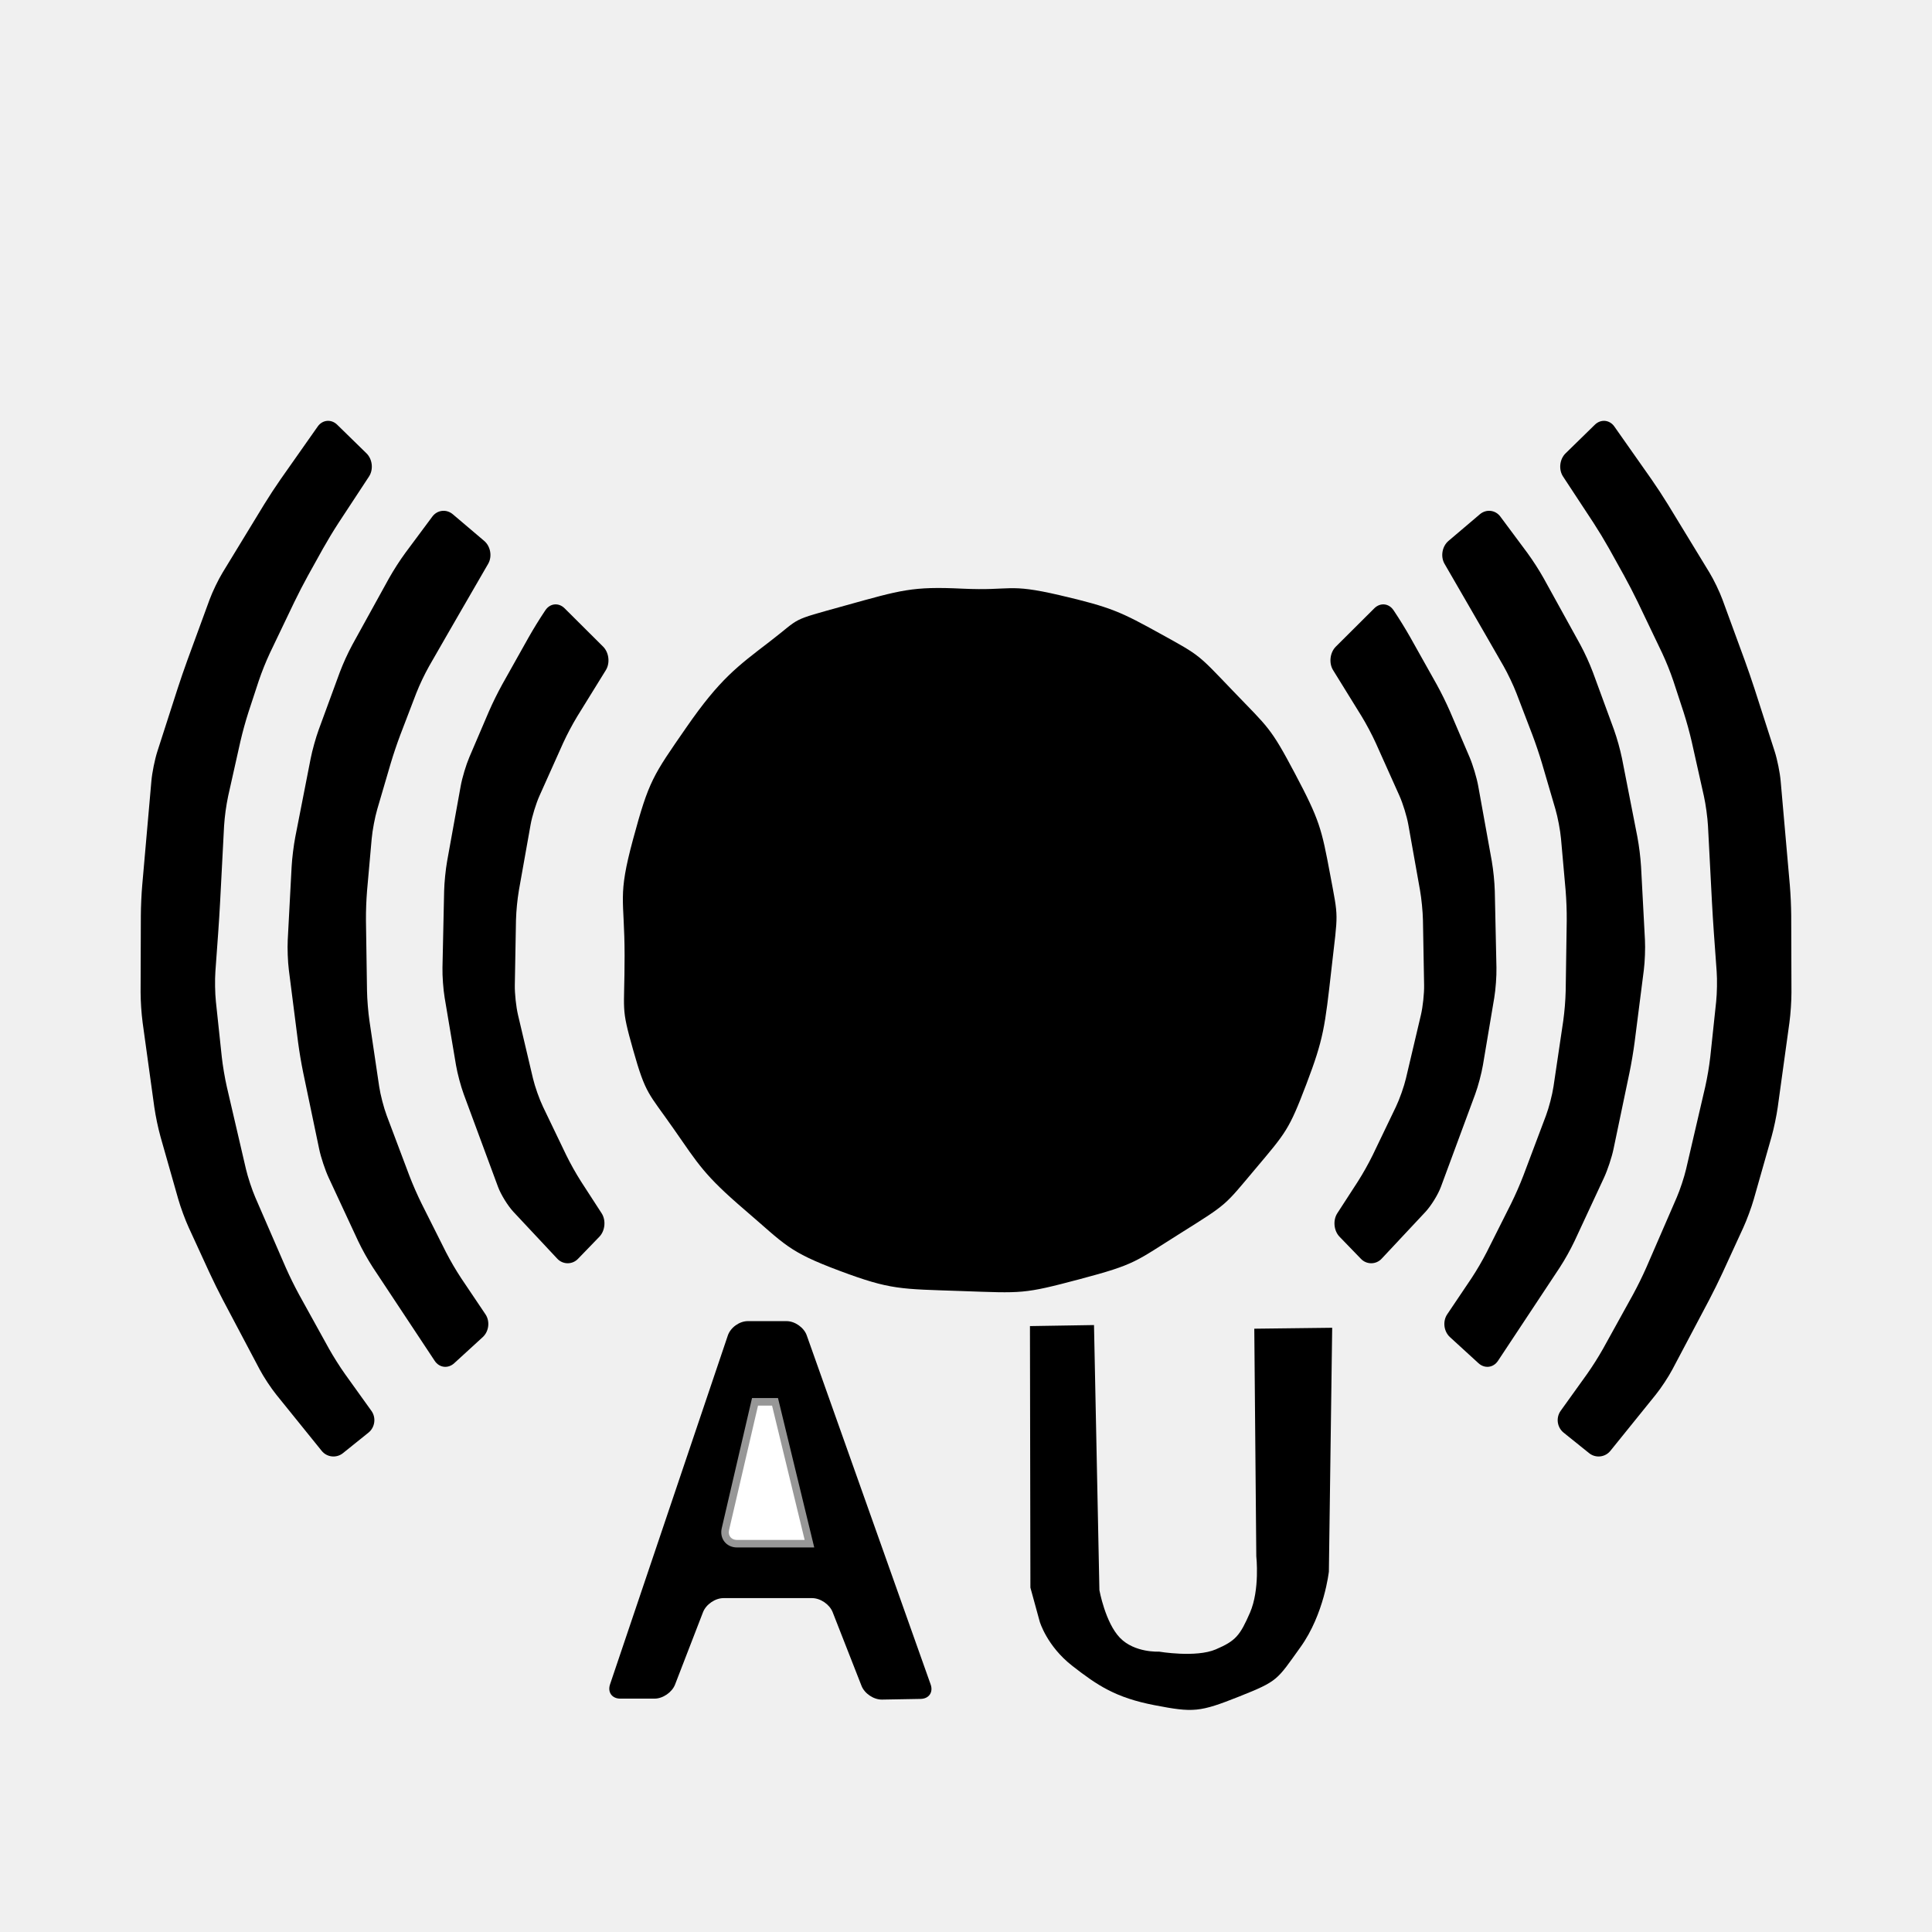
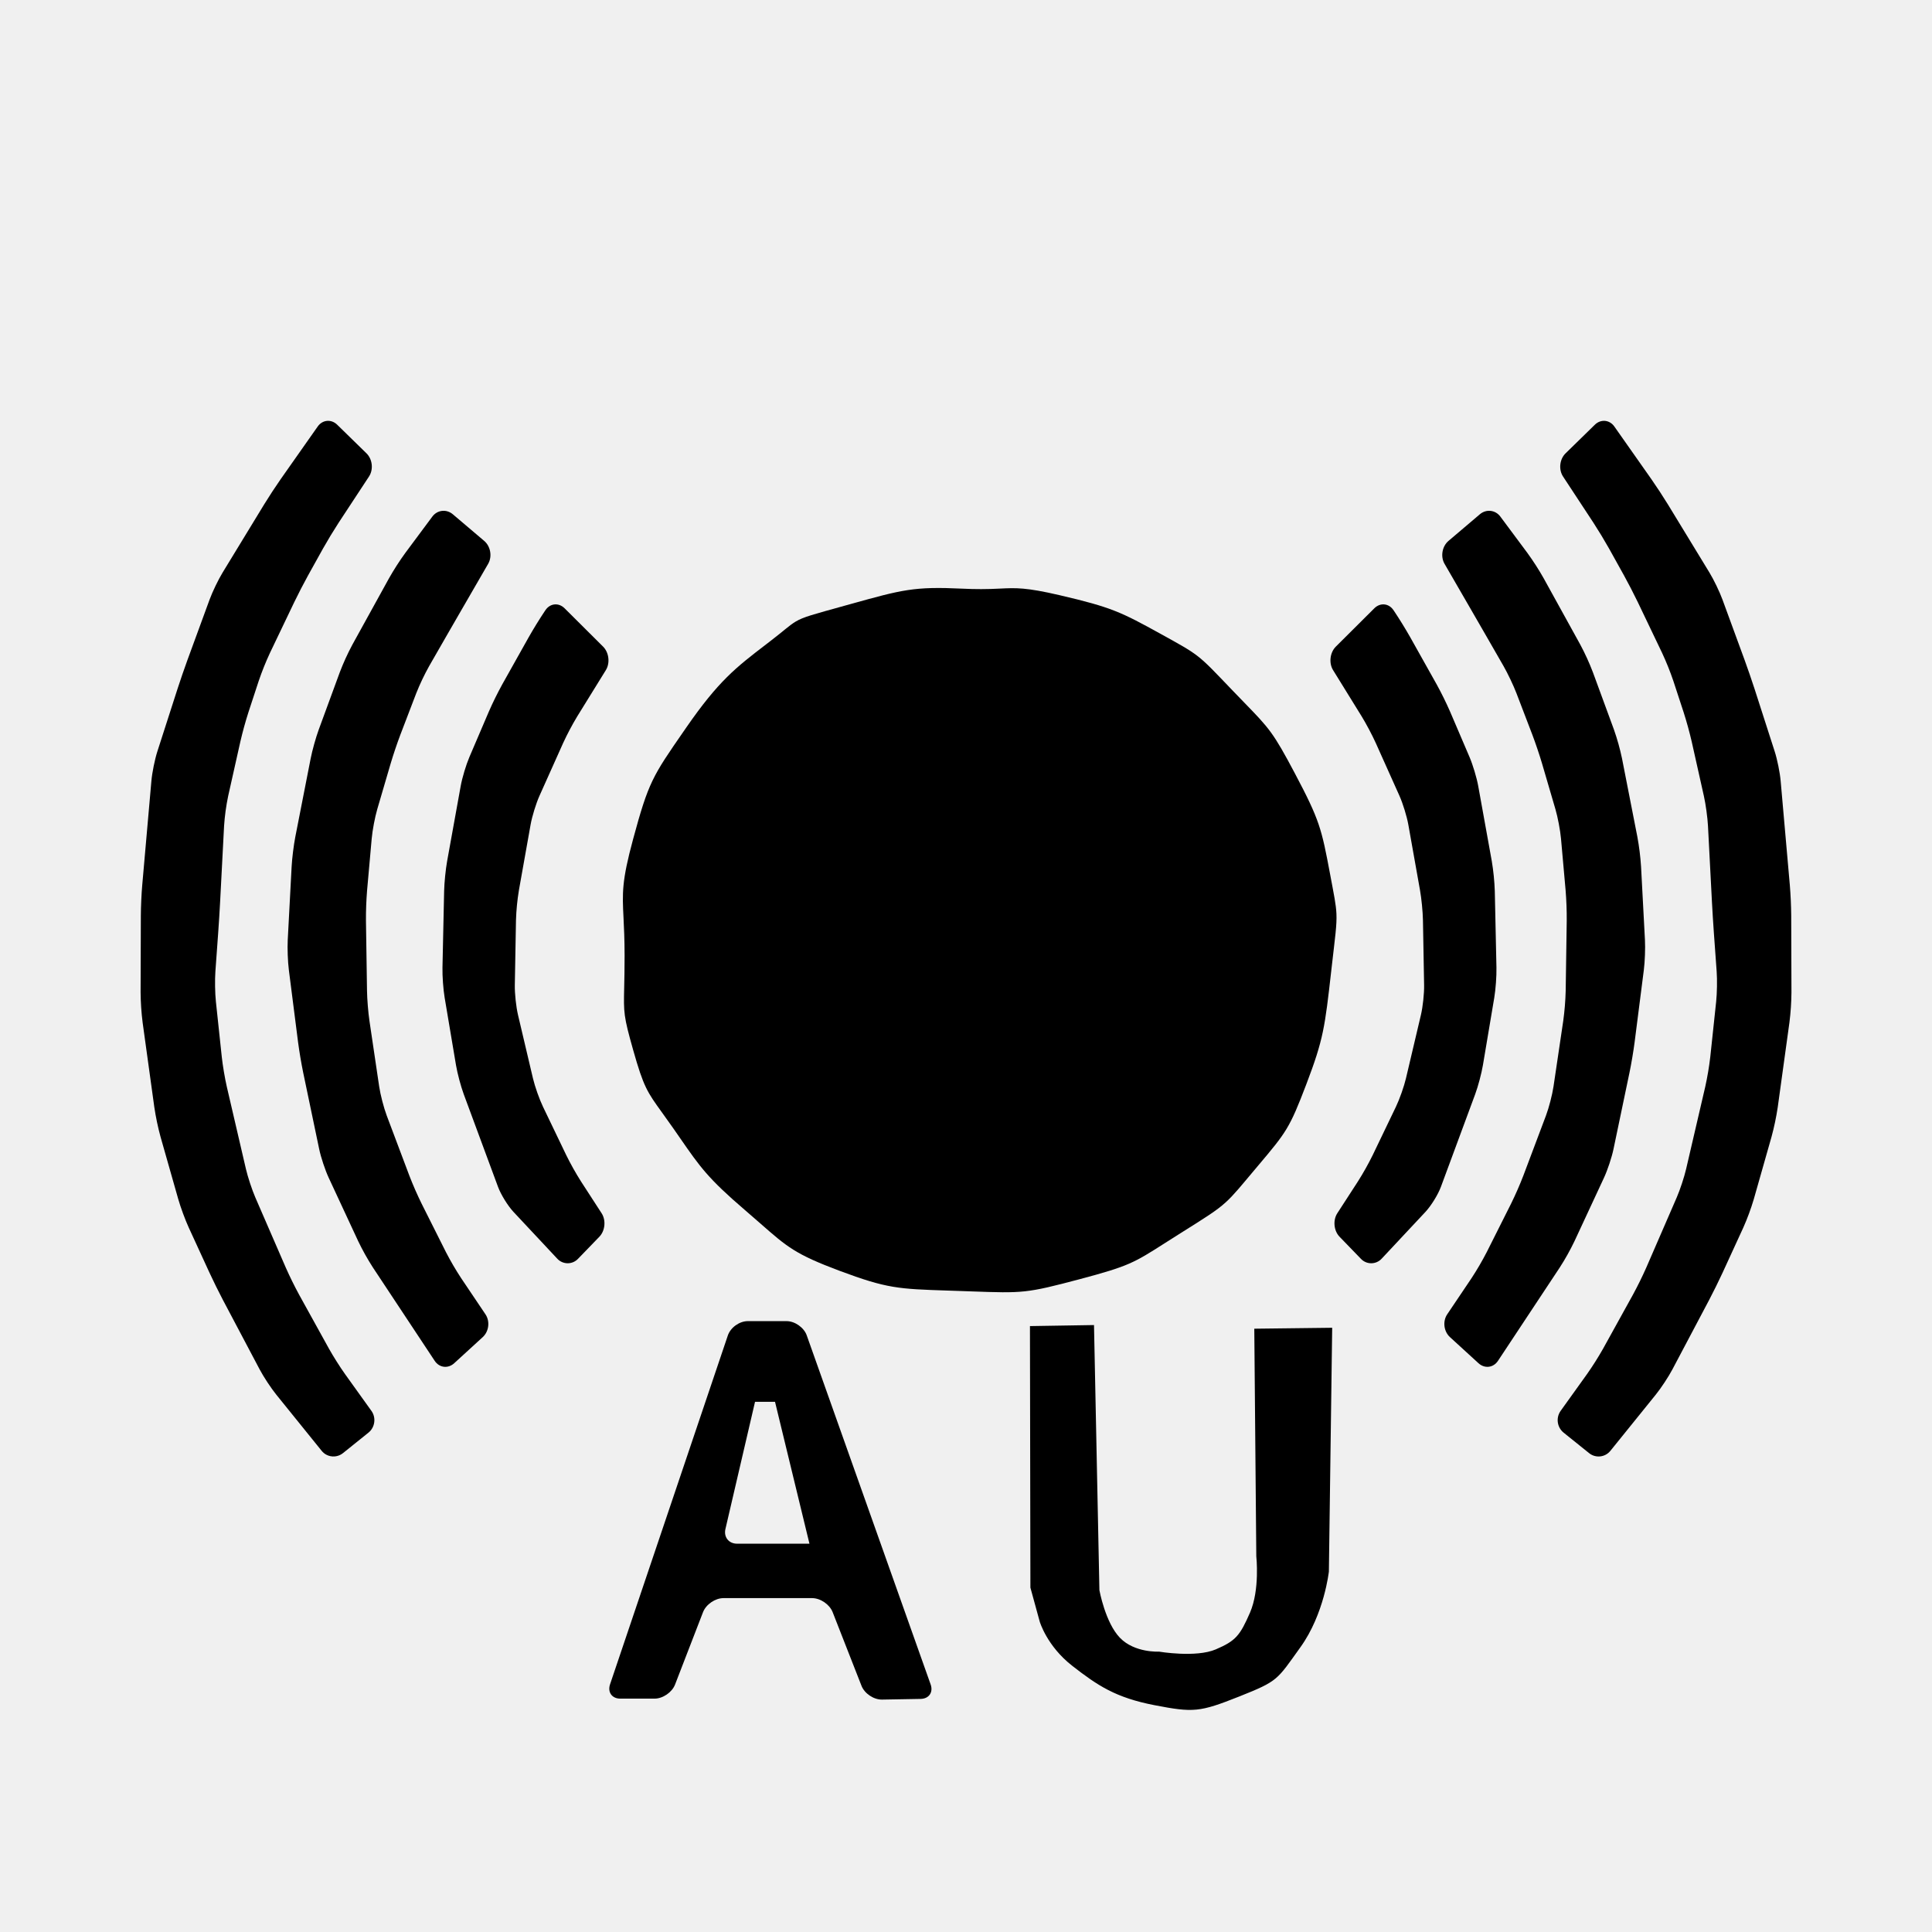
<svg xmlns="http://www.w3.org/2000/svg" width="256" height="256">
-   <g fill="none" fill-rule="evenodd">
-     <path d="M79.912 85.68c.783.78.947 2.176.366 3.116l-3.784 6.12a36.609 36.609 0 0 0-1.874 3.536l-3.136 6.995c-.454 1.012-.98 2.722-1.175 3.81l-1.55 8.697a30.266 30.266 0 0 0-.389 3.974l-.155 8.611c-.02 1.103.169 2.863.424 3.948l1.983 8.408c.254 1.077.846 2.754 1.327 3.755l3.084 6.417a37.932 37.932 0 0 0 1.955 3.484l2.728 4.21c.602.927.468 2.322-.296 3.112l-2.834 2.93a1.881 1.881 0 0 1-2.754-.03l-5.782-6.179c-.756-.808-1.68-2.301-2.06-3.331l-4.543-12.277c-.382-1.031-.84-2.754-1.023-3.84l-1.506-8.952c-.183-1.09-.312-2.859-.288-3.972l.22-10.16c.023-1.104.203-2.889.397-3.96l1.802-9.972c.196-1.083.71-2.79 1.142-3.802l2.585-6.042a45.226 45.226 0 0 1 1.769-3.59l3.526-6.288a57.936 57.936 0 0 1 2.097-3.402l.11-.162c.617-.913 1.752-1.02 2.535-.24l5.099 5.076z" fill="#000" />
-     <path d="M57.286 68.45c.658-.885 1.87-1.026 2.72-.303l4.153 3.526c.844.717 1.084 2.068.524 3.036l-3.54 6.12c-.555.96-1.447 2.505-2.002 3.471l-2.281 3.97a30.764 30.764 0 0 0-1.71 3.6l-2.1 5.485a60.006 60.006 0 0 0-1.275 3.778l-1.787 6.095c-.31 1.057-.64 2.8-.737 3.902l-.612 6.869a46.373 46.373 0 0 0-.148 3.98l.14 9.312c.016 1.1.16 2.881.322 3.97l1.29 8.706c.163 1.093.612 2.823.999 3.85l3.007 7.984a45.976 45.976 0 0 0 1.605 3.665l3.236 6.447a38.14 38.14 0 0 0 2.018 3.455l3.222 4.79c.617.917.458 2.263-.362 3.014l-3.783 3.461c-.817.748-1.974.607-2.583-.312l-8.193-12.378a32 32 0 0 1-1.947-3.483l-3.912-8.412c-.466-1.003-1.03-2.7-1.255-3.782l-2.133-10.203a61.102 61.102 0 0 1-.664-3.951l-1.223-9.584c-.14-1.096-.206-2.884-.148-3.977l.515-9.715c.058-1.1.276-2.865.489-3.951l2.035-10.385c.212-1.081.69-2.793 1.073-3.834l2.793-7.608a31.649 31.649 0 0 1 1.656-3.628l4.864-8.816a35.45 35.45 0 0 1 2.159-3.355l3.575-4.808z" fill="#000" />
-     <path d="M42.098 56.514c.635-.903 1.797-1.004 2.58-.238l3.885 3.795c.79.772.942 2.141.332 3.07l-4.027 6.128a65.013 65.013 0 0 0-2.066 3.413l-1.98 3.562a79.39 79.39 0 0 0-1.83 3.543l-3.227 6.74a37.204 37.204 0 0 0-1.488 3.712l-1.363 4.153a49.979 49.979 0 0 0-1.063 3.863l-1.62 7.233a28.695 28.695 0 0 0-.54 3.955l-.525 10.074a239.28 239.28 0 0 1-.249 4l-.377 5.214c-.08 1.104-.05 2.887.068 3.995l.779 7.32c.117 1.104.417 2.879.665 3.947l2.534 10.9c.25 1.076.814 2.78 1.247 3.778l4.035 9.294a50.323 50.323 0 0 0 1.76 3.576l3.96 7.163c.535.966 1.485 2.47 2.133 3.373l3.497 4.875c.644.897.47 2.184-.391 2.876l-3.387 2.723a2.003 2.003 0 0 1-2.817-.308l-6.017-7.449c-.695-.861-1.682-2.358-2.198-3.335l-4.875-9.219a86.709 86.709 0 0 1-1.77-3.587l-2.76-6.007c-.458-1-1.073-2.664-1.377-3.733l-2.356-8.283a34.358 34.358 0 0 1-.82-3.91l-1.552-11.235a34.236 34.236 0 0 1-.268-3.994l.033-10.192c.003-1.107.084-2.889.182-3.997l1.217-13.835c.097-1.1.45-2.844.79-3.899l2.674-8.303a122 122 0 0 1 1.298-3.774l2.952-8.056c.379-1.032 1.148-2.628 1.723-3.571l5.504-9.03a73.448 73.448 0 0 1 2.188-3.34l4.907-6.98zM177.006 85.68c-.784.78-.947 2.176-.366 3.116l3.783 6.12c.581.941 1.42 2.523 1.874 3.536l3.137 6.995c.454 1.012.98 2.722 1.174 3.81l1.55 8.697c.196 1.092.37 2.863.39 3.974l.154 8.611c.02 1.103-.168 2.863-.424 3.948l-1.983 8.408c-.254 1.077-.846 2.754-1.326 3.755l-3.084 6.417a37.932 37.932 0 0 1-1.956 3.484l-2.728 4.21c-.601.927-.468 2.322.296 3.112l2.834 2.93a1.881 1.881 0 0 0 2.754-.03l5.783-6.179c.756-.808 1.679-2.301 2.06-3.331l4.542-12.277c.382-1.031.84-2.754 1.023-3.84l1.506-8.952c.183-1.09.312-2.859.288-3.972l-.219-10.16a30.693 30.693 0 0 0-.398-3.96l-1.802-9.972c-.196-1.083-.71-2.79-1.142-3.802l-2.585-6.042a45.226 45.226 0 0 0-1.769-3.59l-3.526-6.288a57.937 57.937 0 0 0-2.097-3.402l-.11-.162c-.616-.913-1.752-1.02-2.535-.24l-5.098 5.076z" fill="#000" />
-     <path d="M198.805 68.45c-.658-.885-1.87-1.026-2.72-.303l-4.152 3.526c-.844.717-1.084 2.068-.524 3.036l3.54 6.12c.555.96 1.446 2.505 2.002 3.471l2.281 3.969c.55.958 1.316 2.568 1.71 3.6l2.1 5.485c.395 1.03.967 2.729 1.275 3.778l1.786 6.095c.31 1.057.64 2.8.738 3.902l.612 6.869a46.03 46.03 0 0 1 .147 3.98l-.138 9.312a36.39 36.39 0 0 1-.323 3.97l-1.291 8.706c-.162 1.093-.611 2.823-.998 3.85l-3.007 7.984a45.976 45.976 0 0 1-1.605 3.665L197 165.912a38.14 38.14 0 0 1-2.017 3.455l-3.222 4.79c-.617.917-.459 2.263.362 3.014l3.783 3.461c.817.748 1.974.607 2.583-.312l8.192-12.378a31.84 31.84 0 0 0 1.948-3.483l3.912-8.412c.466-1.003 1.03-2.7 1.255-3.782l2.133-10.203c.227-1.086.524-2.855.664-3.951l1.223-9.584c.14-1.096.206-2.884.148-3.977l-.515-9.715a34.082 34.082 0 0 0-.49-3.951l-2.035-10.385a30.262 30.262 0 0 0-1.072-3.834l-2.793-7.608a31.649 31.649 0 0 0-1.656-3.628l-4.865-8.816a35.45 35.45 0 0 0-2.158-3.355l-3.576-4.808z" fill="#000" />
-     <path d="M213.91 56.514c-.636-.903-1.798-1.004-2.581-.238l-3.884 3.795c-.79.772-.943 2.141-.333 3.07l4.028 6.128a65.013 65.013 0 0 1 2.066 3.413l1.98 3.562a79.39 79.39 0 0 1 1.83 3.543l3.226 6.74a37.204 37.204 0 0 1 1.489 3.712l1.362 4.153a49.979 49.979 0 0 1 1.064 3.863l1.618 7.233c.242 1.078.485 2.855.542 3.955l.525 10.074c.057 1.105.168 2.885.248 4l.377 5.214c.08 1.104.05 2.887-.068 3.995l-.778 7.32a39.571 39.571 0 0 1-.666 3.947l-2.534 10.9c-.25 1.076-.813 2.78-1.247 3.778l-4.034 9.294a50.323 50.323 0 0 1-1.76 3.576l-3.961 7.163a40.954 40.954 0 0 1-2.133 3.373l-3.497 4.875a2.134 2.134 0 0 0 .392 2.876l3.387 2.723c.86.69 2.117.558 2.817-.308l6.016-7.449c.696-.861 1.682-2.358 2.199-3.335l4.875-9.219a86.709 86.709 0 0 0 1.77-3.587l2.759-6.007c.459-1 1.074-2.664 1.378-3.733l2.355-8.283c.302-1.062.668-2.805.821-3.91l1.551-11.235c.152-1.099.272-2.877.268-3.994l-.032-10.192a56.872 56.872 0 0 0-.182-3.997l-1.218-13.835c-.097-1.1-.45-2.844-.79-3.899l-2.673-8.303c-.34-1.052-.925-2.754-1.299-3.774l-2.952-8.056c-.378-1.032-1.148-2.628-1.723-3.571l-5.503-9.03a73.866 73.866 0 0 0-2.188-3.34l-4.908-6.98zM102.013 84.997c4.294-3.298 2.432-2.657 9.931-4.744 7.5-2.086 8.95-2.567 15.566-2.253 6.616.314 5.915-.758 12.87.86 6.956 1.616 8.21 2.26 13.475 5.167 5.265 2.907 4.842 2.647 9.538 7.54 4.697 4.891 4.927 4.751 8.199 10.935 3.272 6.184 3.523 7.302 4.658 13.361 1.134 6.06 1.059 4.748.181 12.485-.877 7.736-1.03 9.263-3.334 15.315-2.304 6.052-2.675 6.379-6.778 11.25-4.102 4.873-3.582 4.532-9.786 8.423-6.204 3.892-5.957 4.167-13.46 6.16-7.504 1.992-7.544 1.858-15.668 1.574-8.125-.285-9.33-.124-16.18-2.69-6.85-2.565-7.167-3.455-12.554-8.072-5.388-4.617-6.116-6.012-9.437-10.77-3.32-4.76-3.656-4.459-5.334-10.397-1.678-5.937-1.135-4.796-1.138-12.512-.003-7.716-.977-7.665 1.128-15.442s2.607-8.373 7.06-14.808c4.452-6.434 6.769-8.084 11.063-11.382zM82.196 225.078c-1.105 0-1.715-.847-1.36-1.9l15.606-46.222c.354-1.049 1.535-1.9 2.648-1.9h5.13c1.109 0 2.308.848 2.676 1.885l16.418 46.253c.37 1.04-.22 1.9-1.328 1.92l-5.106.09c-1.103.02-2.324-.798-2.726-1.825l-3.824-9.76c-.402-1.026-1.62-1.86-2.72-1.86H95.864c-1.1 0-2.313.834-2.712 1.867l-3.704 9.586c-.398 1.03-1.618 1.866-2.721 1.866h-4.532z" fill="#000" />
-     <path d="M97.662 204.547c-1.1 0-1.786-.881-1.54-1.94l3.923-16.857h2.65l4.561 18.797h-9.594z" stroke="#979797" fill="#FFF" />
-     <path d="M136.475 175.714l8.486-.137.716 35.126s.778 4.31 2.726 6.32c1.948 2.01 5.173 1.827 5.173 1.827s4.89.83 7.523-.299c2.632-1.128 3.205-1.82 4.531-4.867 1.326-3.046.836-7.462.836-7.462l-.266-30.162 10.322-.124-.439 32.3s-.609 5.629-3.762 10.018c-3.154 4.39-2.916 4.47-8.14 6.55-5.226 2.079-6.049 2.137-11.194 1.144-5.145-.994-7.546-2.597-10.91-5.22-3.365-2.621-4.31-5.86-4.31-5.86l-1.233-4.5-.06-34.654z" fill="#000" />
-   </g>
+   <path fill-rule="evenodd" clip-rule="evenodd" d="M79.912 85.68c.783.78.947 2.176.366 3.116l-3.784 6.12a36.589 36.589 0 0 0-1.874 3.536l-3.136 6.995c-.454 1.012-.98 2.722-1.175 3.81l-1.55 8.697a30.277 30.277 0 0 0-.389 3.974l-.155 8.611c-.02 1.103.169 2.863.424 3.948l1.983 8.408c.254 1.077.846 2.754 1.327 3.755l3.084 6.417a37.89 37.89 0 0 0 1.955 3.484l2.728 4.21c.602.927.468 2.322-.296 3.112l-2.834 2.93a1.875 1.875 0 0 1-1.383.585 1.88 1.88 0 0 1-1.371-.615l-5.782-6.179c-.756-.808-1.68-2.301-2.06-3.331l-4.543-12.277c-.382-1.031-.84-2.754-1.023-3.84l-1.506-8.952c-.183-1.09-.312-2.859-.288-3.972l.22-10.16c.023-1.104.203-2.889.397-3.96l1.802-9.972c.196-1.083.71-2.79 1.142-3.802l2.585-6.042a45.244 45.244 0 0 1 1.769-3.59l3.526-6.288a57.938 57.938 0 0 1 2.097-3.402l.11-.162c.617-.913 1.752-1.02 2.535-.24l5.099 5.076z" />
+   <path fill-rule="evenodd" clip-rule="evenodd" d="M57.286 68.45c.658-.885 1.87-1.026 2.72-.303l4.153 3.526c.844.717 1.084 2.068.524 3.036l-3.54 6.12c-.555.96-1.447 2.505-2.002 3.471l-2.281 3.97a30.77 30.77 0 0 0-1.71 3.6l-2.1 5.485a60.02 60.02 0 0 0-1.275 3.778l-1.787 6.095c-.31 1.057-.64 2.8-.737 3.902l-.612 6.869a46.374 46.374 0 0 0-.148 3.98l.14 9.312c.016 1.1.16 2.881.322 3.97l1.29 8.706c.163 1.093.612 2.823.999 3.85l3.007 7.984a46.092 46.092 0 0 0 1.605 3.665l3.236 6.447a38.202 38.202 0 0 0 2.018 3.455l3.222 4.79c.617.917.458 2.263-.362 3.014l-3.783 3.461c-.817.748-1.974.607-2.583-.312l-8.193-12.378a32.003 32.003 0 0 1-1.947-3.483l-3.912-8.412c-.466-1.003-1.03-2.7-1.255-3.782l-2.133-10.203a61.031 61.031 0 0 1-.664-3.951l-1.223-9.584c-.14-1.096-.206-2.884-.148-3.977l.515-9.715c.058-1.1.276-2.865.489-3.951l2.035-10.385c.212-1.081.69-2.793 1.073-3.834l2.793-7.608a31.658 31.658 0 0 1 1.656-3.628l4.864-8.816a35.437 35.437 0 0 1 2.159-3.355l3.575-4.808v-.001z" />
+   <path fill-rule="evenodd" clip-rule="evenodd" d="M42.098 56.514c.635-.903 1.797-1.004 2.58-.238l3.885 3.795c.79.772.942 2.141.332 3.07l-4.027 6.128a65.063 65.063 0 0 0-2.066 3.413l-1.98 3.562a79.34 79.34 0 0 0-1.83 3.543l-3.227 6.74a37.21 37.21 0 0 0-1.488 3.712l-1.363 4.153a50 50 0 0 0-1.063 3.863l-1.62 7.233a28.698 28.698 0 0 0-.54 3.955l-.525 10.074a238.821 238.821 0 0 1-.249 4l-.377 5.214c-.08 1.104-.05 2.887.068 3.995l.779 7.32c.117 1.104.417 2.879.665 3.947l2.534 10.9c.25 1.076.814 2.78 1.247 3.778l4.035 9.294a50.19 50.19 0 0 0 1.76 3.576l3.96 7.163c.535.966 1.485 2.47 2.133 3.373l3.497 4.875c.644.897.47 2.184-.391 2.876l-3.387 2.723a2.01 2.01 0 0 1-2.218.195 2.015 2.015 0 0 1-.599-.503l-6.017-7.449c-.695-.861-1.682-2.358-2.198-3.335l-4.875-9.219a86.801 86.801 0 0 1-1.77-3.587l-2.76-6.007c-.458-1-1.073-2.664-1.377-3.733l-2.356-8.283a34.366 34.366 0 0 1-.82-3.91l-1.552-11.235a34.264 34.264 0 0 1-.268-3.994l.033-10.192c.003-1.107.084-2.889.182-3.997l1.217-13.835c.097-1.1.45-2.844.79-3.899l2.674-8.303c.412-1.265.845-2.523 1.298-3.774l2.952-8.056c.379-1.032 1.148-2.628 1.723-3.571l5.504-9.03a73.369 73.369 0 0 1 2.188-3.34l4.907-6.98zM177.006 85.68c-.784.78-.947 2.176-.366 3.116l3.783 6.12c.581.941 1.42 2.523 1.874 3.536l3.137 6.995c.454 1.012.98 2.722 1.174 3.81l1.55 8.697c.196 1.092.37 2.863.39 3.974l.154 8.611c.02 1.103-.168 2.863-.424 3.948l-1.983 8.408c-.254 1.077-.846 2.754-1.326 3.755l-3.084 6.417a37.758 37.758 0 0 1-1.956 3.484l-2.728 4.21c-.601.927-.468 2.322.296 3.112l2.834 2.93a1.875 1.875 0 0 0 1.384.585 1.881 1.881 0 0 0 1.37-.615l5.783-6.179c.756-.808 1.679-2.301 2.06-3.331l4.542-12.277c.382-1.031.84-2.754 1.023-3.84l1.506-8.952c.183-1.09.312-2.859.288-3.972l-.219-10.16a30.758 30.758 0 0 0-.398-3.96l-1.802-9.972c-.196-1.083-.71-2.79-1.142-3.802l-2.585-6.042a45.21 45.21 0 0 0-1.769-3.59l-3.526-6.288a58.045 58.045 0 0 0-2.097-3.402l-.11-.162c-.616-.913-1.752-1.02-2.535-.24l-5.098 5.076z" />
+   <path fill-rule="evenodd" clip-rule="evenodd" d="M198.805 68.45c-.658-.885-1.87-1.026-2.72-.303l-4.152 3.526c-.844.717-1.084 2.068-.524 3.036l3.54 6.12c.555.96 1.446 2.505 2.002 3.471l2.281 3.969c.55.958 1.316 2.568 1.71 3.6l2.1 5.485c.395 1.03.967 2.729 1.275 3.778l1.786 6.095c.31 1.057.64 2.8.738 3.902l.612 6.869c.106 1.324.155 2.652.147 3.98l-.138 9.312a36.375 36.375 0 0 1-.323 3.97l-1.291 8.706c-.162 1.093-.611 2.823-.998 3.85l-3.007 7.984a46.201 46.201 0 0 1-1.605 3.665L197 165.912a38.192 38.192 0 0 1-2.017 3.455l-3.222 4.79c-.617.917-.459 2.263.362 3.014l3.783 3.461c.817.748 1.974.607 2.583-.312l8.192-12.378a31.734 31.734 0 0 0 1.948-3.483l3.912-8.412c.466-1.003 1.03-2.7 1.255-3.782l2.133-10.203c.227-1.086.524-2.855.664-3.951l1.223-9.584c.14-1.096.206-2.884.148-3.977l-.515-9.715a34.08 34.08 0 0 0-.49-3.951l-2.035-10.385c-.273-1.3-.631-2.58-1.072-3.834l-2.793-7.608a31.572 31.572 0 0 0-1.656-3.628l-4.865-8.816a35.453 35.453 0 0 0-2.158-3.355l-3.576-4.808h.001z" />
+   <path fill-rule="evenodd" clip-rule="evenodd" d="M211.329 56.276c.783-.766 1.945-.665 2.581.238h-.001l4.908 6.98a74.05 74.05 0 012.188 3.34l5.503 9.03c.575.943 1.345 2.539 1.723 3.571l2.952 8.056c.374 1.02.959 2.722 1.299 3.774l2.673 8.303c.34 1.055.693 2.799.79 3.899l1.218 13.835c.108 1.33.168 2.663.182 3.997l.032 10.192a34.082 34.082 0 01-.268 3.994l-1.551 11.235a34.432 34.432 0 01-.821 3.91l-2.355 8.283a31.207 31.207 0 01-1.378 3.733l-2.759 6.007a85.8 85.8 0 01-1.77 3.587l-4.875 9.219c-.517.977-1.503 2.474-2.199 3.335l-6.016 7.449c-.7.866-1.957.998-2.817.308l-3.387-2.723a2.132 2.132 0 01-.392-2.876l3.497-4.875a41.178 41.178 0 002.133-3.373l3.961-7.163a49.978 49.978 0 001.76-3.576l4.034-9.294c.434-.998.997-2.702 1.247-3.778l2.534-10.9c.288-1.304.511-2.621.666-3.947l.778-7.32c.118-1.108.148-2.891.068-3.995l-.377-5.214c-.08-1.115-.191-2.895-.248-4l-.525-10.074c-.057-1.1-.3-2.877-.542-3.955l-1.618-7.233a50.096 50.096 0 00-1.064-3.863l-1.362-4.153a36.991 36.991 0 00-1.489-3.712l-3.226-6.74a78.713 78.713 0 00-1.83-3.543l-1.98-3.562a65.613 65.613 0 00-2.066-3.413l-4.028-6.128c-.61-.929-.457-2.298.333-3.07l3.884-3.795zM105.408 82.375c-.819.493-1.52 1.182-3.395 2.622l-.509.39c-3.975 3.049-6.281 4.817-10.554 10.992l-.346.5c-4.135 5.972-4.665 6.737-6.714 14.308-1.513 5.588-1.435 7.135-1.271 10.425.064 1.289.142 2.846.143 5.017 0 1.843-.03 3.181-.054 4.23-.076 3.345-.085 3.763 1.192 8.282 1.384 4.899 1.855 5.551 3.843 8.303.42.584.91 1.261 1.491 2.094.326.466.626.901.909 1.309 2.6 3.753 3.668 5.297 8.528 9.461.813.697 1.51 1.308 2.132 1.854 3.499 3.07 4.605 4.04 10.422 6.218 6.309 2.363 7.829 2.413 14.378 2.629l1.802.061 1.278.045c6.873.247 7.302.263 14.39-1.619 6.497-1.726 7.183-2.163 11.279-4.777.634-.405 1.349-.861 2.181-1.383 3.29-2.063 4.689-2.937 5.889-4.029 1.063-.967 1.97-2.105 3.897-4.394l.394-.467c3.736-4.432 4.156-4.93 6.384-10.783 2.276-5.978 2.453-7.541 3.302-15.034l.032-.281c.481-4.242.721-5.764.653-7.272-.056-1.242-.322-2.475-.834-5.213-1.135-6.059-1.386-7.177-4.658-13.361-2.885-5.453-3.405-5.989-6.708-9.393-.443-.456-.936-.964-1.491-1.542-2.479-2.583-3.531-3.73-4.747-4.665-1.087-.836-2.305-1.502-4.791-2.875-5.265-2.907-6.519-3.551-13.475-5.167-4.437-1.032-5.758-.97-7.851-.87a47.113 47.113 0 01-5.019.01c-6.387-.303-7.96.135-14.81 2.043l-.756.21c-4.225 1.176-5.478 1.486-6.536 2.122zM80.836 223.178c-.355 1.053.255 1.9 1.36 1.9h4.531c1.103 0 2.323-.836 2.721-1.866l3.704-9.586c.399-1.033 1.612-1.867 2.712-1.867h11.746c1.1 0 2.318.834 2.72 1.86l3.824 9.76c.402 1.027 1.623 1.845 2.726 1.825l5.106-.09c1.108-.02 1.698-.88 1.328-1.92l-16.418-46.253c-.368-1.037-1.567-1.885-2.676-1.885h-5.13c-1.113 0-2.294.851-2.648 1.9l-15.606 46.222zm15.286-20.571c-.246 1.059.44 1.94 1.54 1.94h9.594l-4.561-18.797h-2.65l-3.923 16.857zM136.475 175.714l8.486-.137.716 35.126s.778 4.31 2.726 6.32c1.948 2.01 5.173 1.827 5.173 1.827s4.89.83 7.523-.299c2.632-1.128 3.205-1.82 4.531-4.867 1.326-3.046.836-7.462.836-7.462l-.266-30.162 10.322-.124-.439 32.3s-.609 5.629-3.762 10.018c-3.154 4.39-2.916 4.47-8.14 6.55-5.226 2.079-6.049 2.137-11.194 1.144-5.145-.994-7.546-2.597-10.91-5.22-3.365-2.621-4.31-5.86-4.31-5.86l-1.233-4.5-.06-34.654h.001z" />
</svg>
